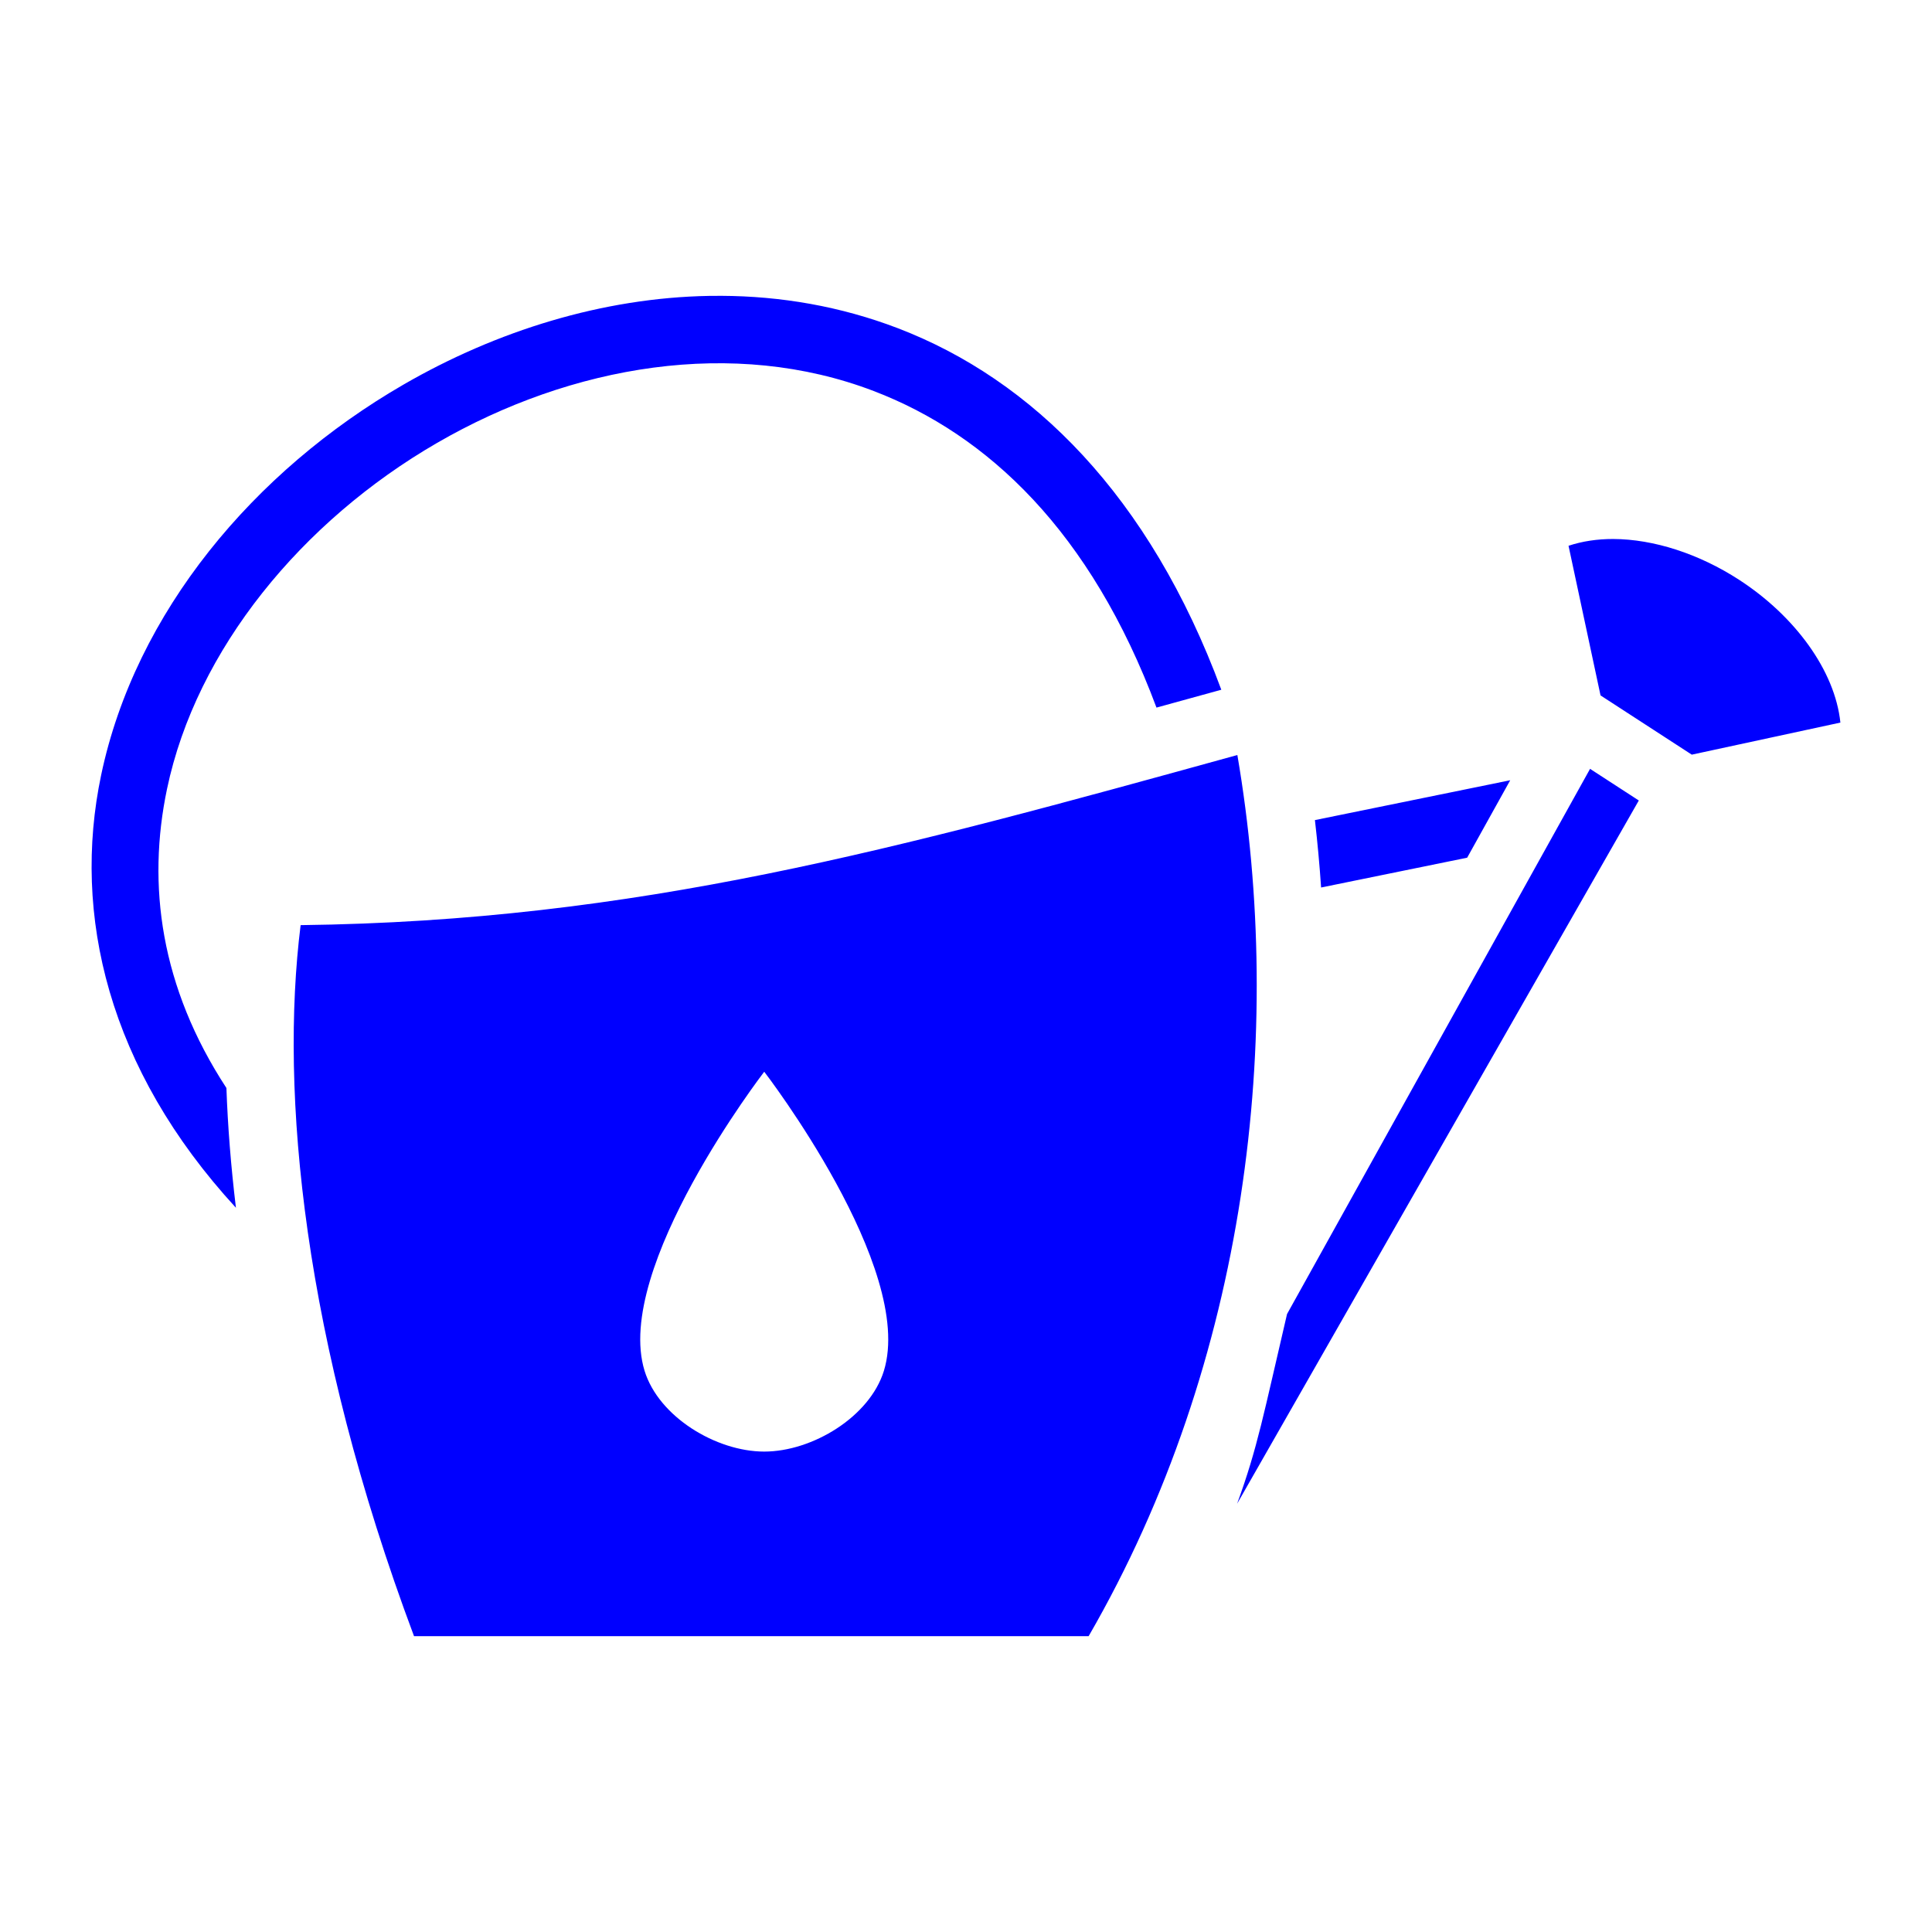
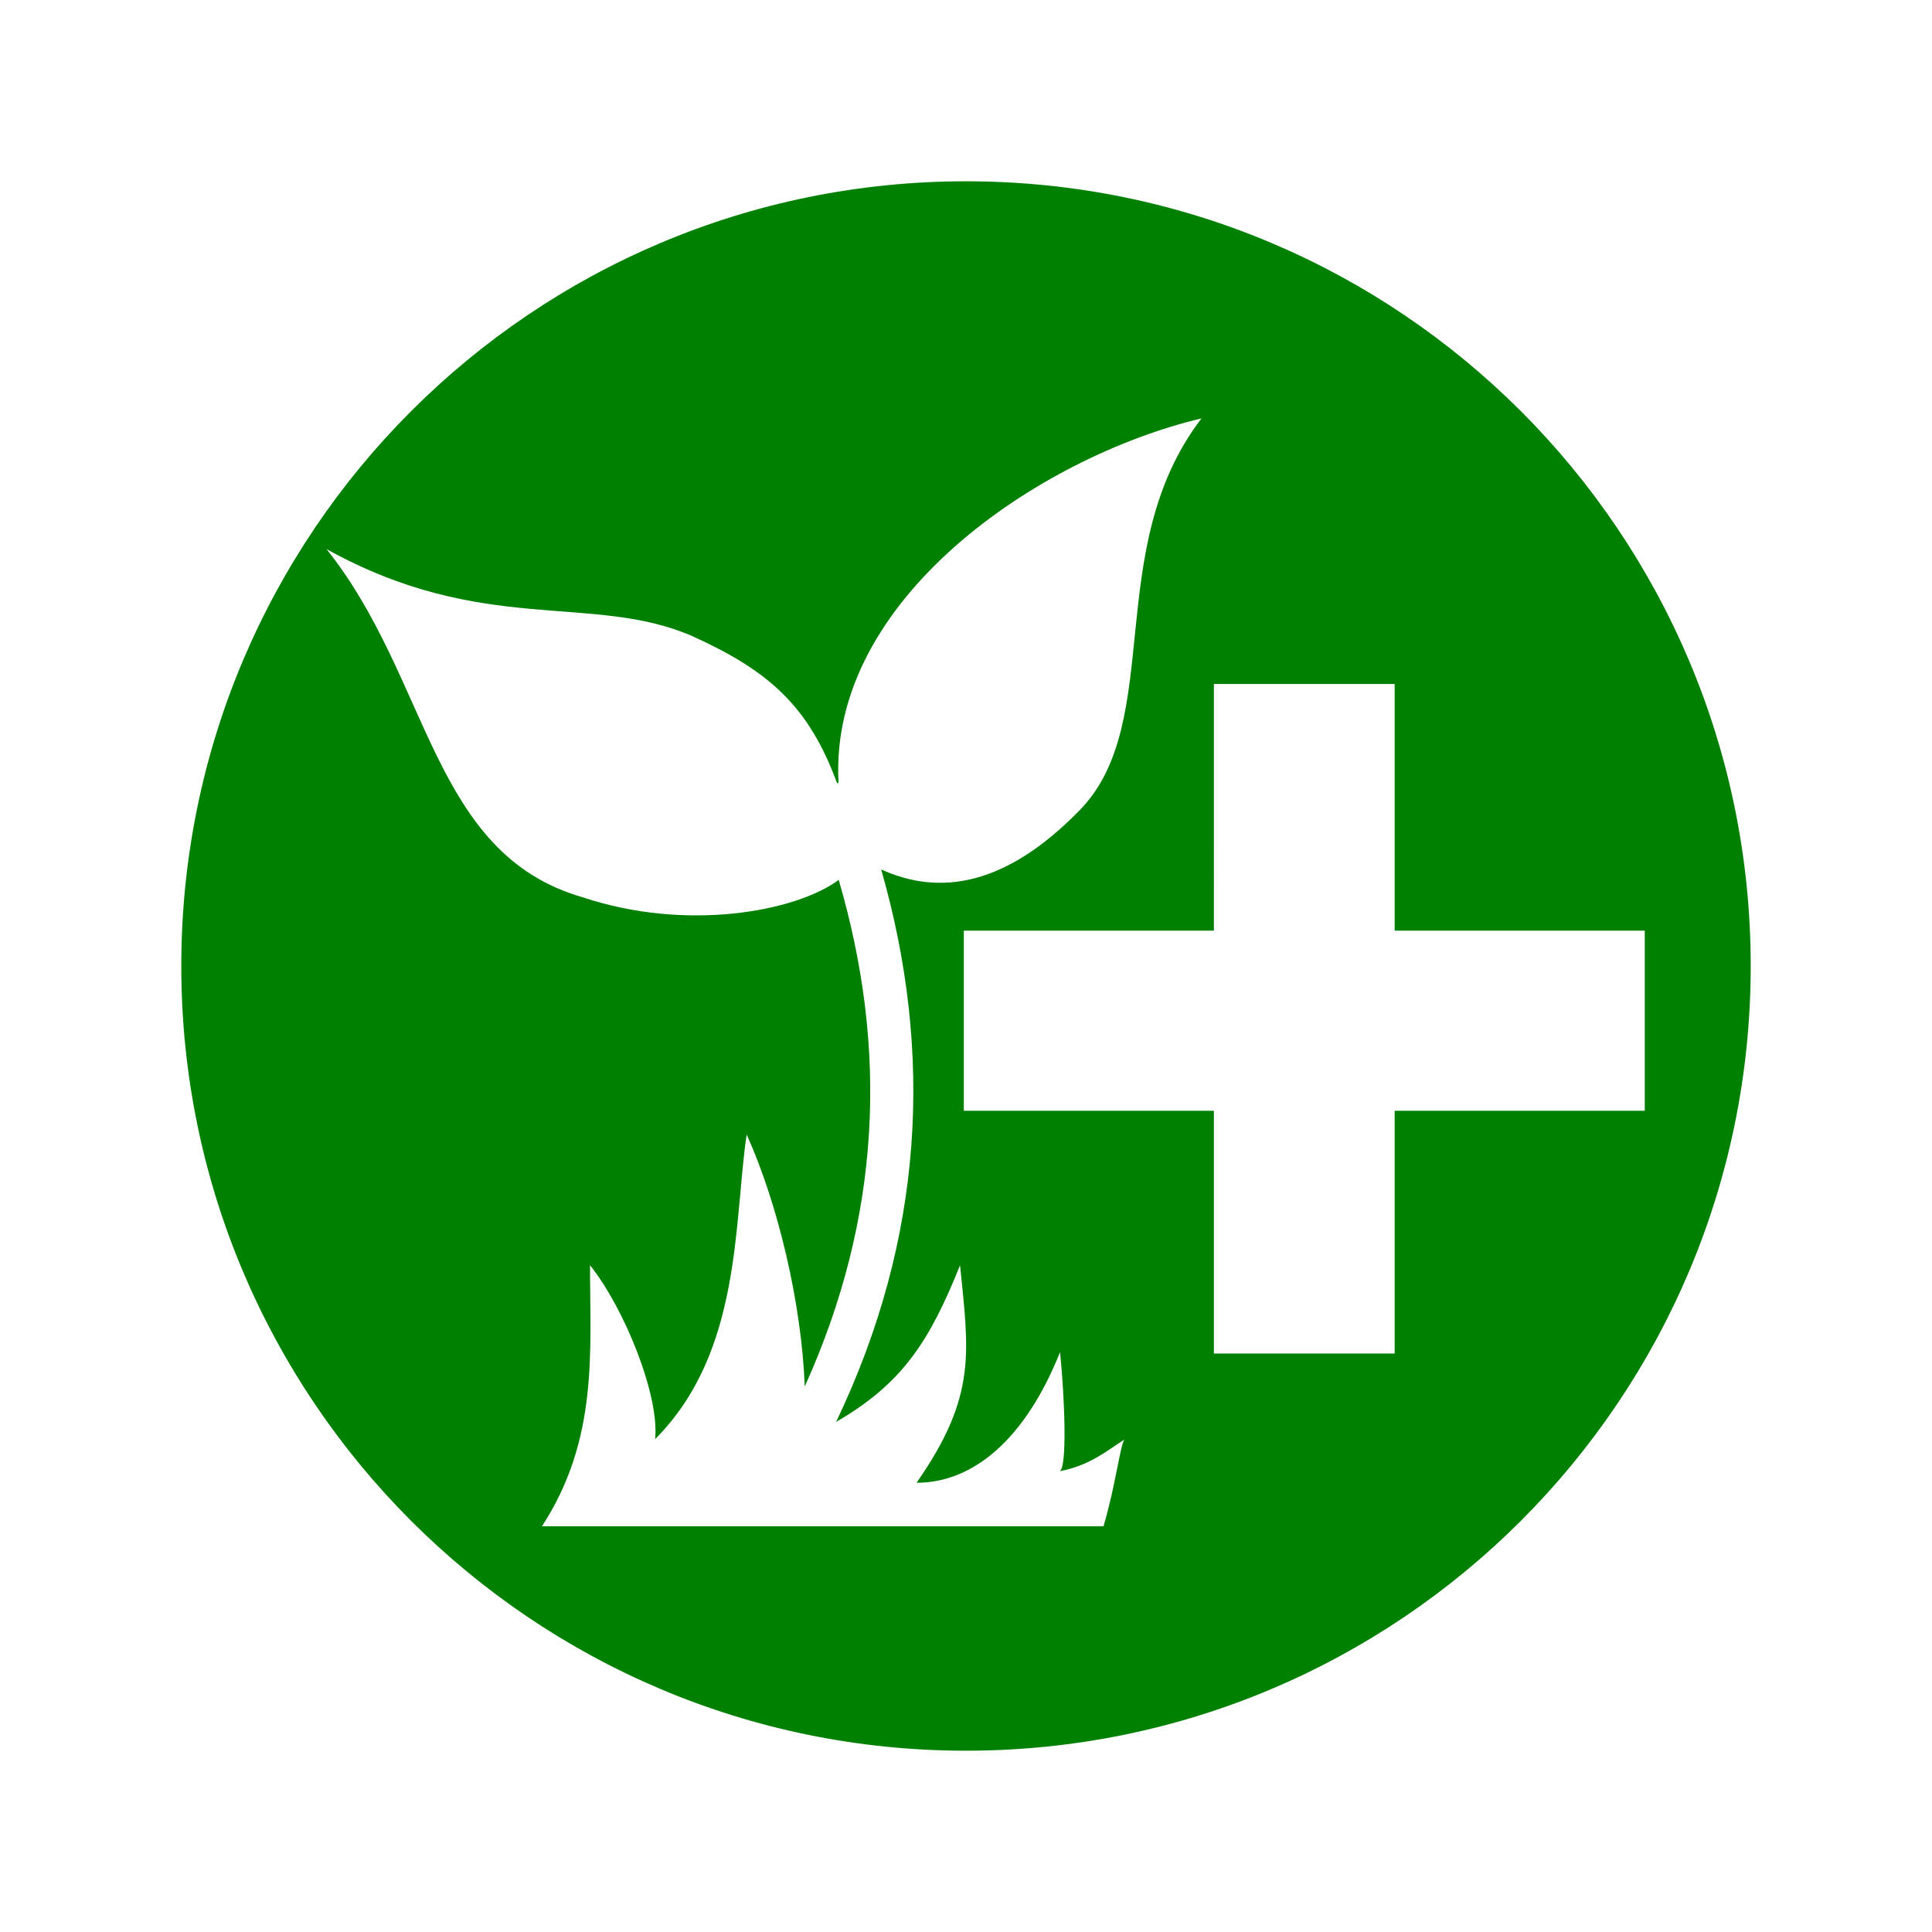
<svg xmlns="http://www.w3.org/2000/svg" width="300" height="300" viewBox="0 0 300 300" version="1.1" id="svg21608">
  <defs id="defs21602" />
  <g id="layer1">
-     <path d="m 111.958,45.937 c -0.619,-0.003 -1.237,0.002 -1.856,0.01 C 93.594,46.241 77.109,51.355 62.625,59.737 39.451,73.147 21.021,95.042 15.704,120.358 11.159,142.008 16.783,165.952 36.635,187.54 35.851,181.05 35.367,174.843 35.158,168.944 24.902,153.255 22.81,137.389 25.936,122.504 30.492,100.805 46.904,80.907 67.863,68.778 88.823,56.649 113.951,52.409 135.675,60.72 c 17.709,6.774 33.704,21.828 43.903,49.155 3.3,-0.908 6.655,-1.831 10.067,-2.772 -11.132,-30.122 -29.387,-48.165 -50.234,-56.141 -8.899,-3.404 -18.167,-4.987 -27.452,-5.027 z m 138.522,37.758 c -2.449,-0.005 -4.78,0.345 -6.919,1.052 l 4.969,23.236 14.169,9.2 23.077,-4.981 c -0.844,-8.077 -7.069,-16.549 -15.712,-22.16 -6.223,-4.041 -13.269,-6.329 -19.584,-6.347 z M 192.137,117.239 c -52.968,14.613 -93.252,25.772 -145.456,26.416 -3.255,26.038 0.37,64.338 17.609,110.41 H 169.042 c 24.746,-42.794 30.506,-93.558 23.095,-136.827 z m 54.767,2.148 -47.054,84.658 c -3.629,15.502 -4.561,20.728 -7.757,29.462 l 62.38,-109.207 z m -12.398,1.769 -30.326,6.188 c 0.4,3.456 0.721,6.947 0.96,10.467 l 22.681,-4.628 z m -115.836,45.263 c 0,0 23.482,30.5 18.583,46.436 -2.195,7.141 -11.108,12.546 -18.583,12.546 -7.475,0 -16.388,-5.405 -18.583,-12.547 -4.899,-15.936 18.583,-46.436 18.583,-46.436 z" fill="#000000" fill-opacity="1" id="path3968" style="font-variation-settings:normal;vector-effect:none;fill:#0000ff;fill-opacity:1;stroke-width:1;stroke-linecap:butt;stroke-linejoin:miter;stroke-miterlimit:4;stroke-dasharray:none;stroke-dashoffset:0;stroke-opacity:1;stop-color:#000000" />
+     <path id="path58142" style="display:inline;vector-effect:none;fill:#008000;stroke-width:52.959;paint-order:fill markers stroke;stop-color:#000000" d="M 150,28.151 A 121.854,121.854 0 0 0 28.15,150 121.854,121.854 0 0 0 150,271.849 121.854,121.854 0 0 0 271.85,150 121.854,121.854 0 0 0 150,28.151 Z m 36.55,36.842 c -15.516,20.278 -5.525,47.12 -18.907,60.827 -11.501,11.792 -21.737,13.31 -30.815,9.186 8.174,28.499 6.636,57.286 -6.999,85.785 10.344,-5.968 14.544,-12.608 19.247,-24.326 1.34,13.49 2.685,20.253 -6.756,33.779 8.789,0 16.896,-6.766 22.285,-20.292 0.694,6.763 1.197,18.518 -0.159,18.518 4.846,-0.905 7.445,-3.236 10.158,-4.936 -0.651,0.794 -1.372,7.134 -3.252,13.463 H 84.157 c 8.791,-13.526 7.461,-27.045 7.461,-40.535 5.389,6.763 10.796,20.236 10.109,26.999 13.527,-13.526 12.19,-33.765 14.217,-47.292 4.957,10.994 8.546,26.468 9.016,39.126 11.862,-26.257 12.977,-52.335 5.275,-78.664 -6.655,4.92 -23.591,8.074 -39.685,2.722 -23.653,-6.763 -23.649,-33.824 -39.855,-54.096 24.343,13.509 41.242,6.763 56.793,13.512 11.79,5.353 18.054,10.752 22.504,22.868 l 0.212,-0.112 c -1.557,-28.517 31.127,-50.54 56.331,-56.551 z m 1.944,41.216 h 28.069 v 38.3 h 38.834 v 27.97 h -38.834 v 37.693 H 188.493 V 172.479 h -38.834 v -27.97 h 38.834 z" />
  </g>
</svg>
